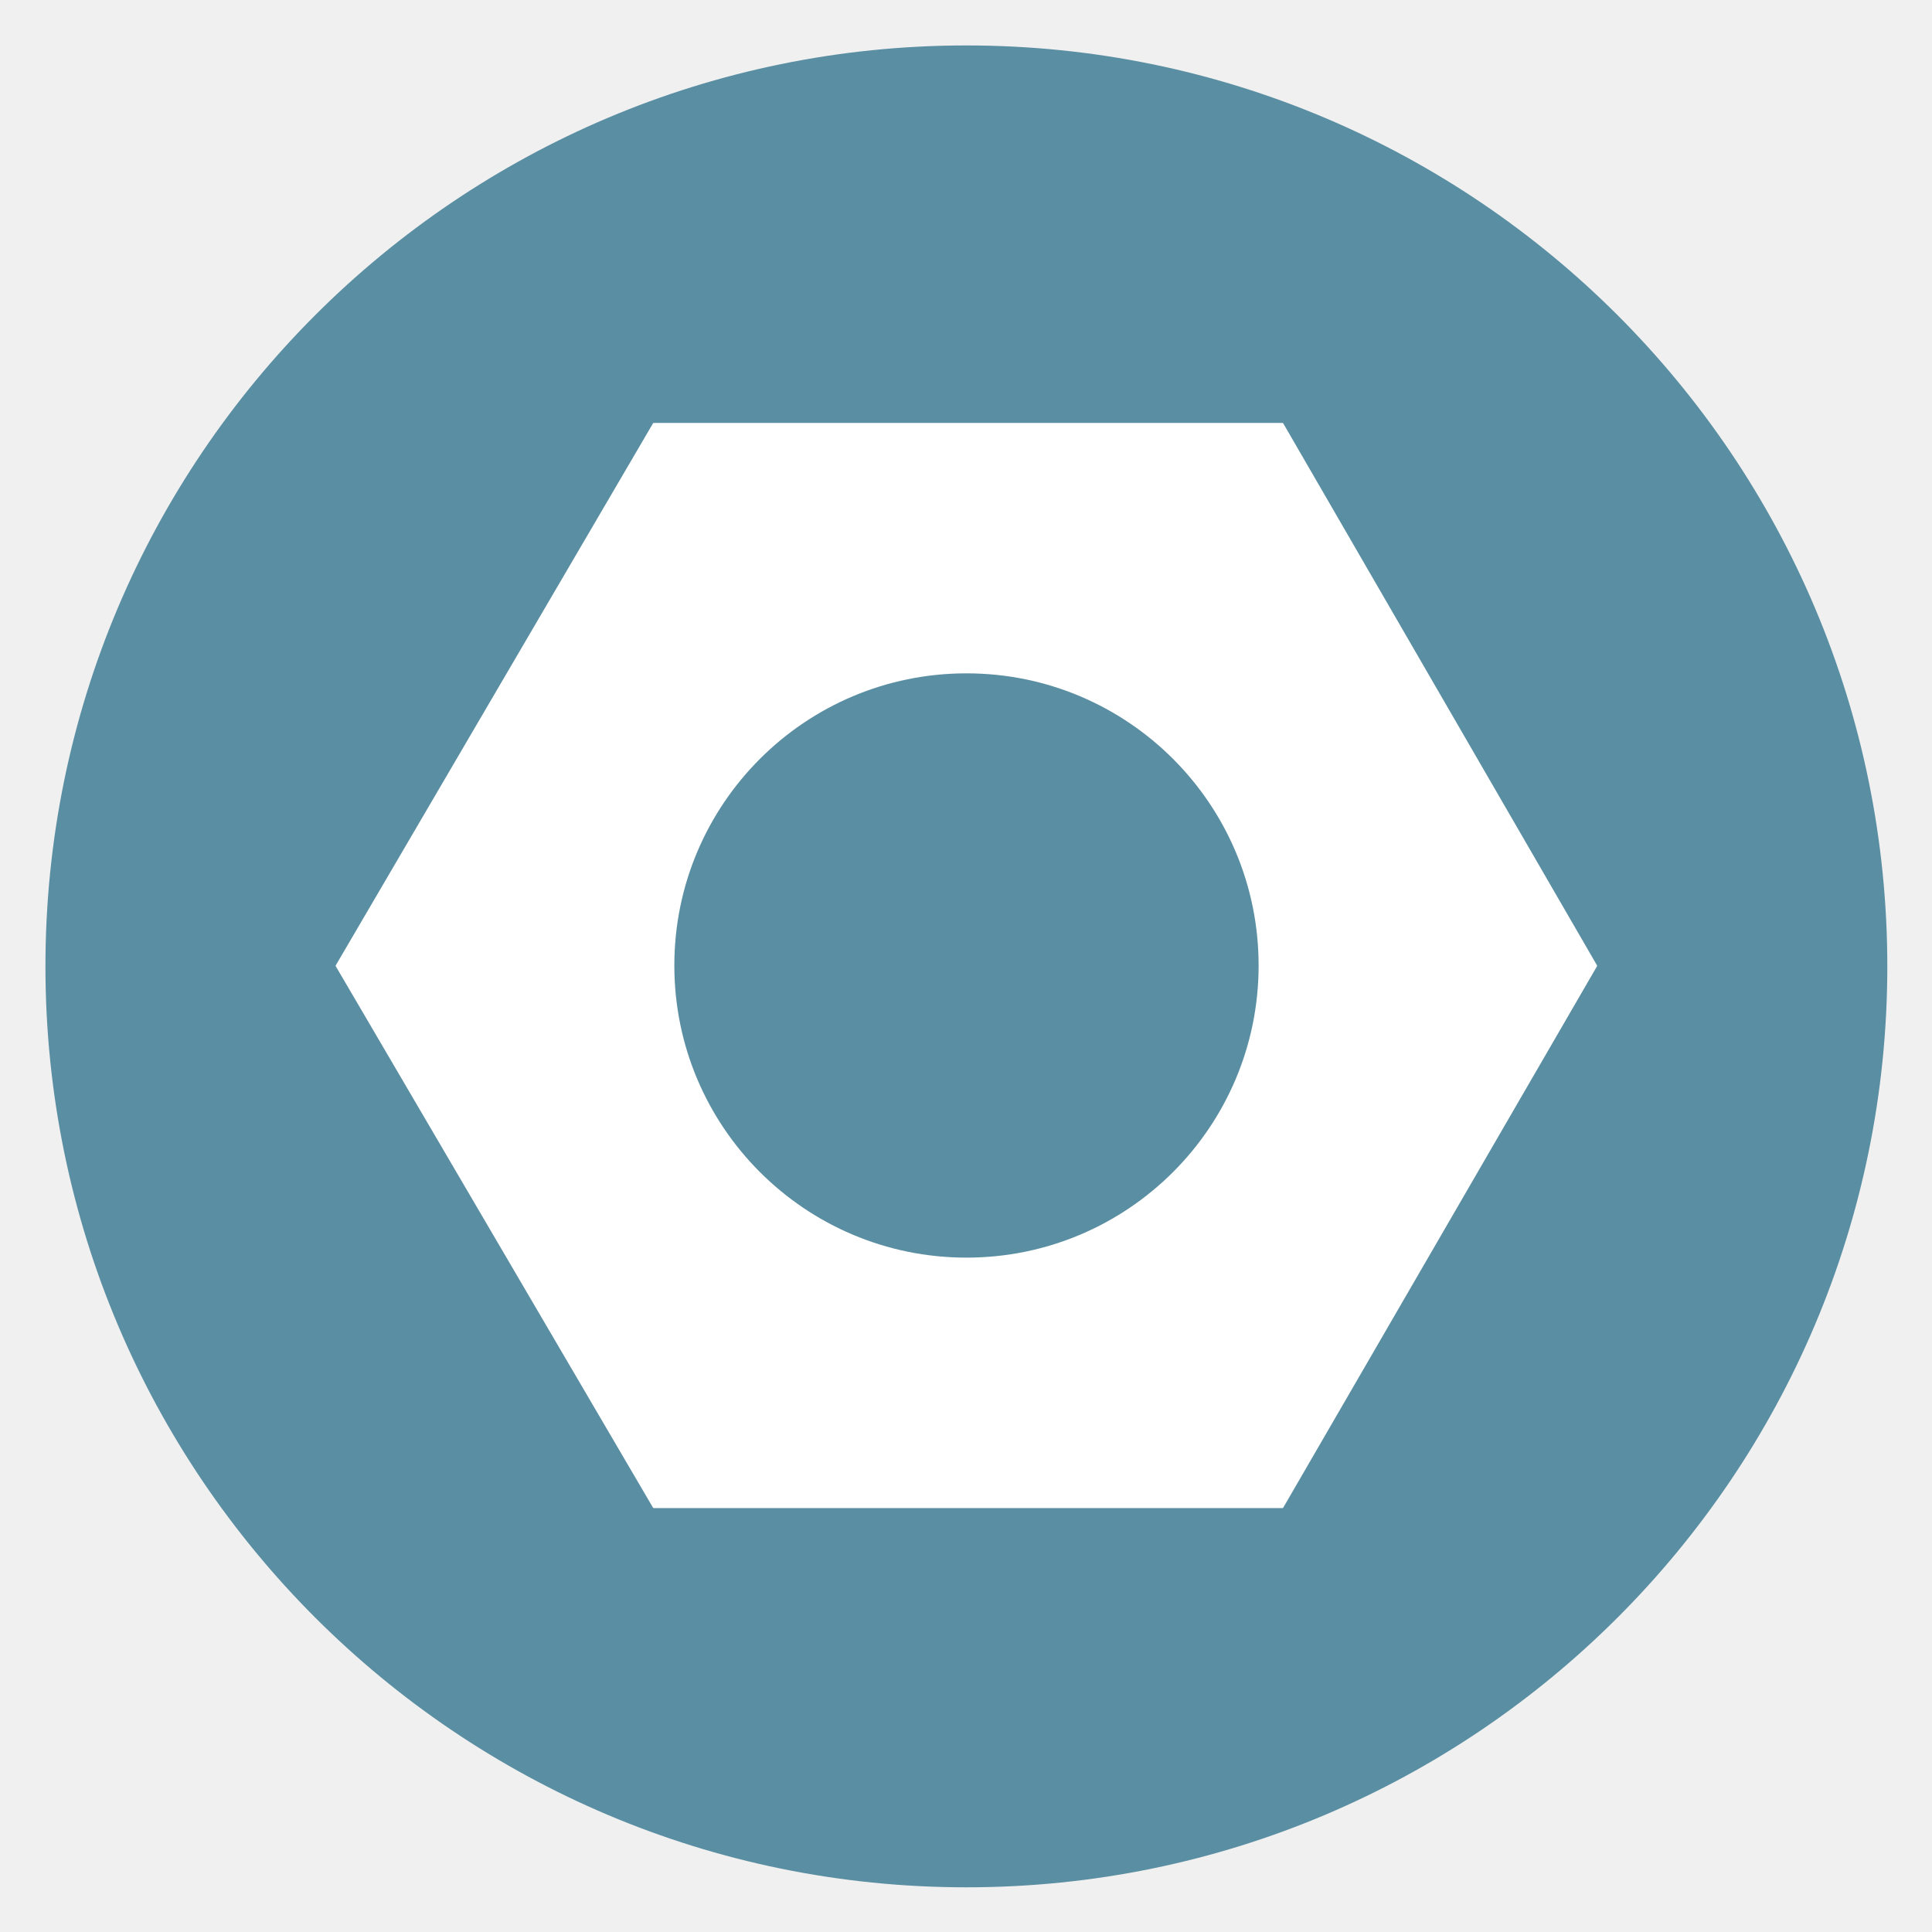
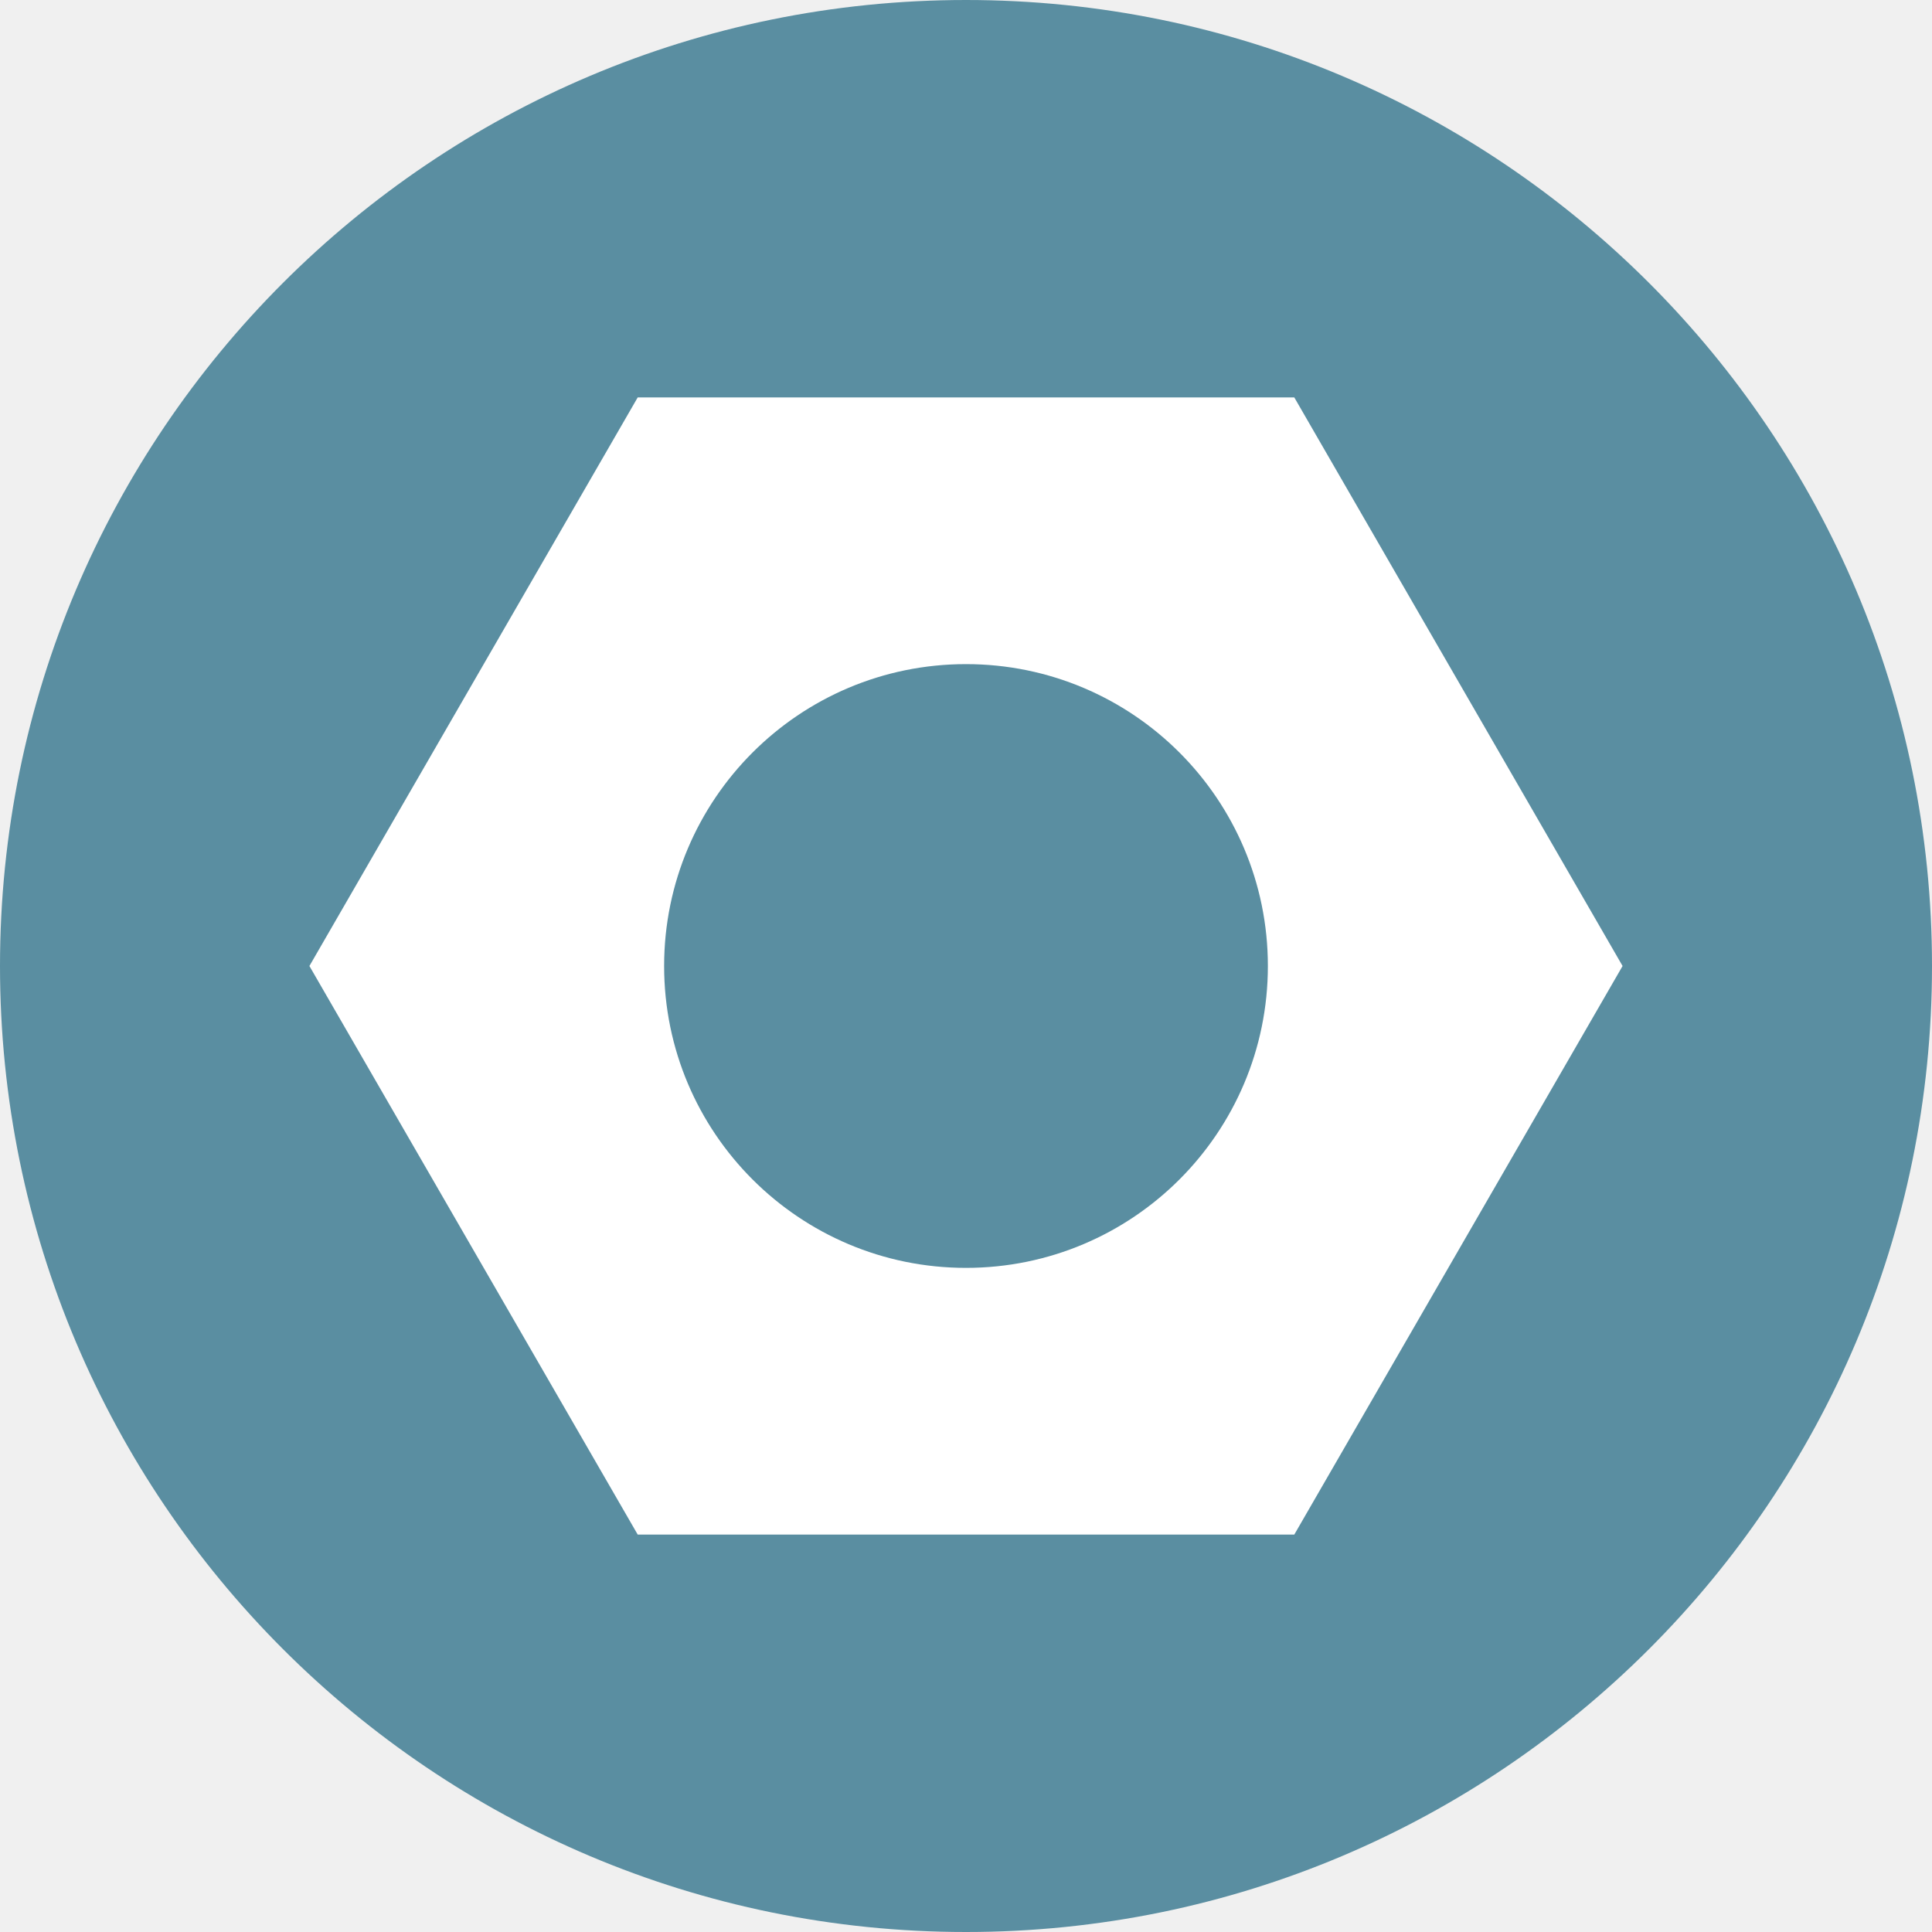
- <svg xmlns="http://www.w3.org/2000/svg" version="1.1" id="Capa_1" x="0px" y="0px" viewBox="0 0 255.1 255.1" style="enable-background:new 0 0 255.1 255.1;" xml:space="preserve">
-   <style type="text/css">
- 	.st0{fill:#5A8EA2;}
- 	.st1{fill-rule:evenodd;clip-rule:evenodd;fill:#FFFFFF;}
- </style>
-   <circle class="st0" cx="127.6" cy="127.6" r="121.6" />
-   <path class="st1" d="M44.336,127.584c-0.022-0.038-0.022-0.085,0-0.123l41.883-71.558c0.022-0.037,0.062-0.059,0.104-0.059h83.013  c0.044,0,0.083,0.022,0.106,0.061l41.423,71.558c0.021,0.037,0.021,0.085,0,0.122l-41.423,71.479  c-0.022,0.037-0.062,0.061-0.106,0.061H86.323c-0.044,0-0.083-0.022-0.104-0.059L44.336,127.584z M166.187,127.482  c0,21.304-17.27,38.574-38.574,38.574s-38.574-17.27-38.574-38.574s17.27-38.574,38.574-38.574S166.187,106.178,166.187,127.482z" />
+ <svg xmlns="http://www.w3.org/2000/svg" viewBox="0 0 128 128">
+   <defs>
+     <style>.cls-1{fill:#5a8ea1;}.cls-2{fill:#fff;}</style>
+   </defs>
+   <g id="steel">
+     <circle class="cls-1" cx="64" cy="64" r="64" />
+     <path class="cls-2" d="M84,64A20,20,0,1,1,64,44,20,20,0,0,1,84,64Zm1.75-37.67H42.25L20.5,64l21.75,37.67h43.5L107.5,64Z" />
+   </g>
</svg>
